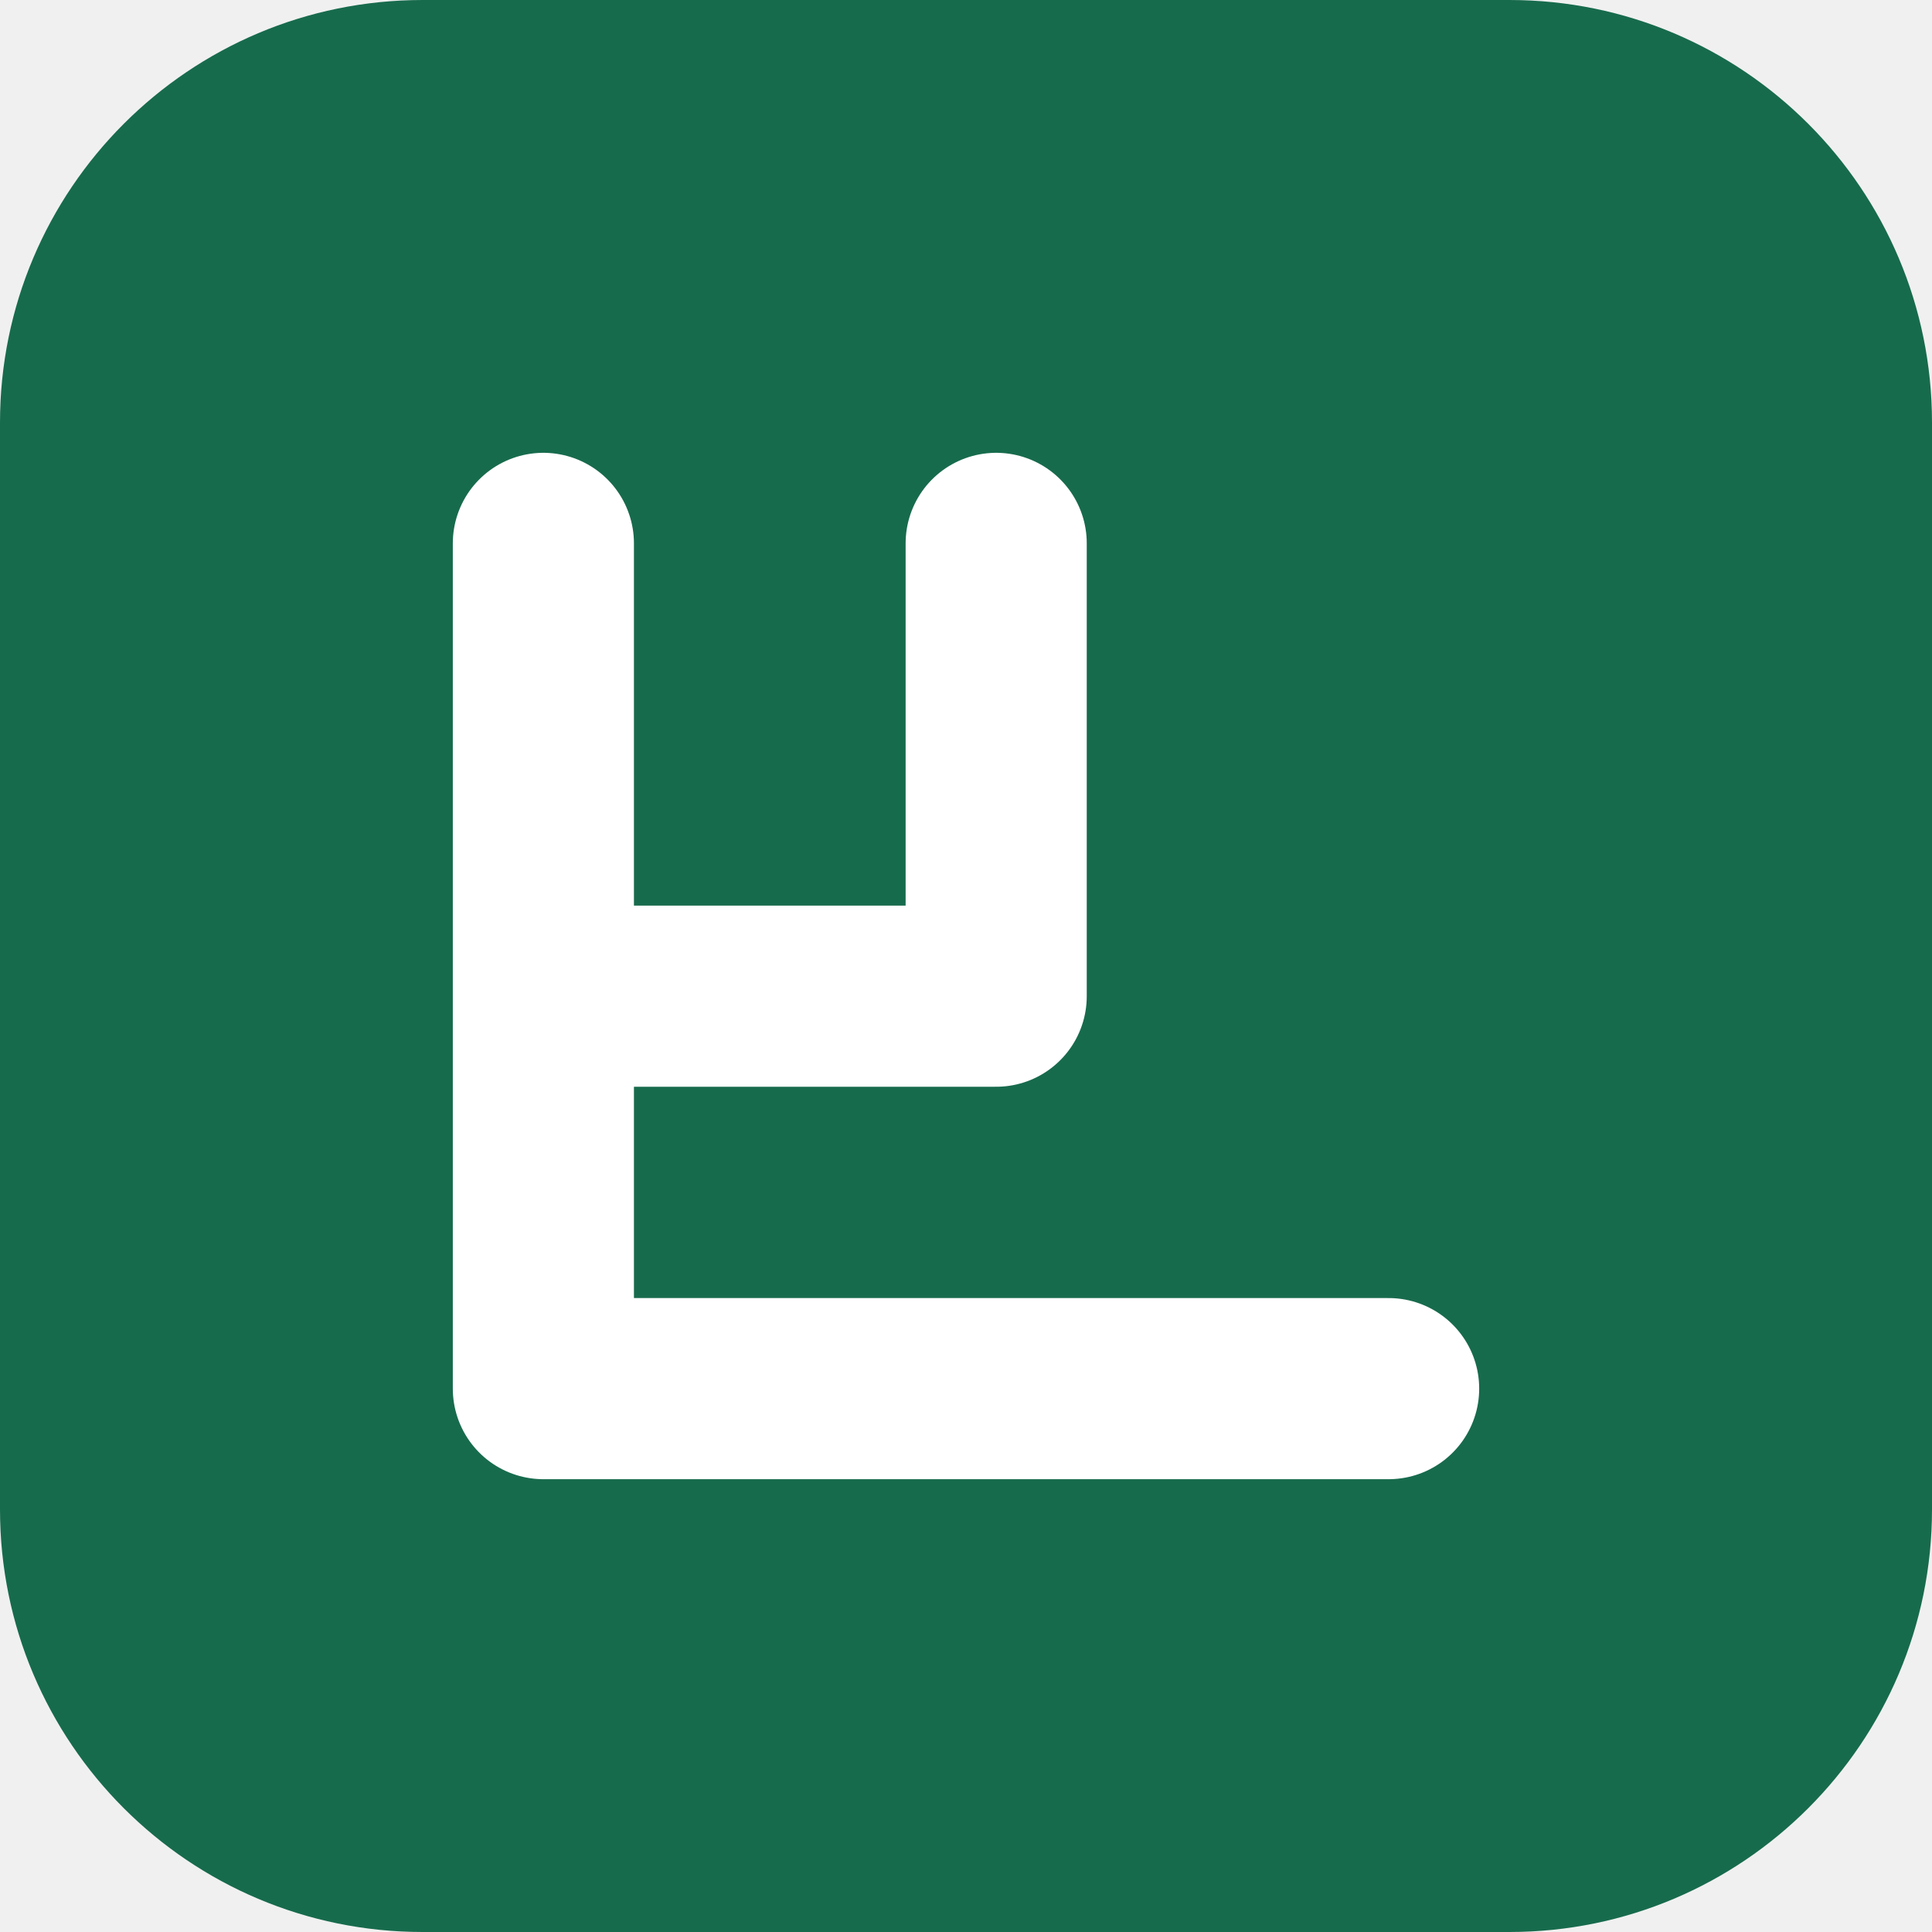
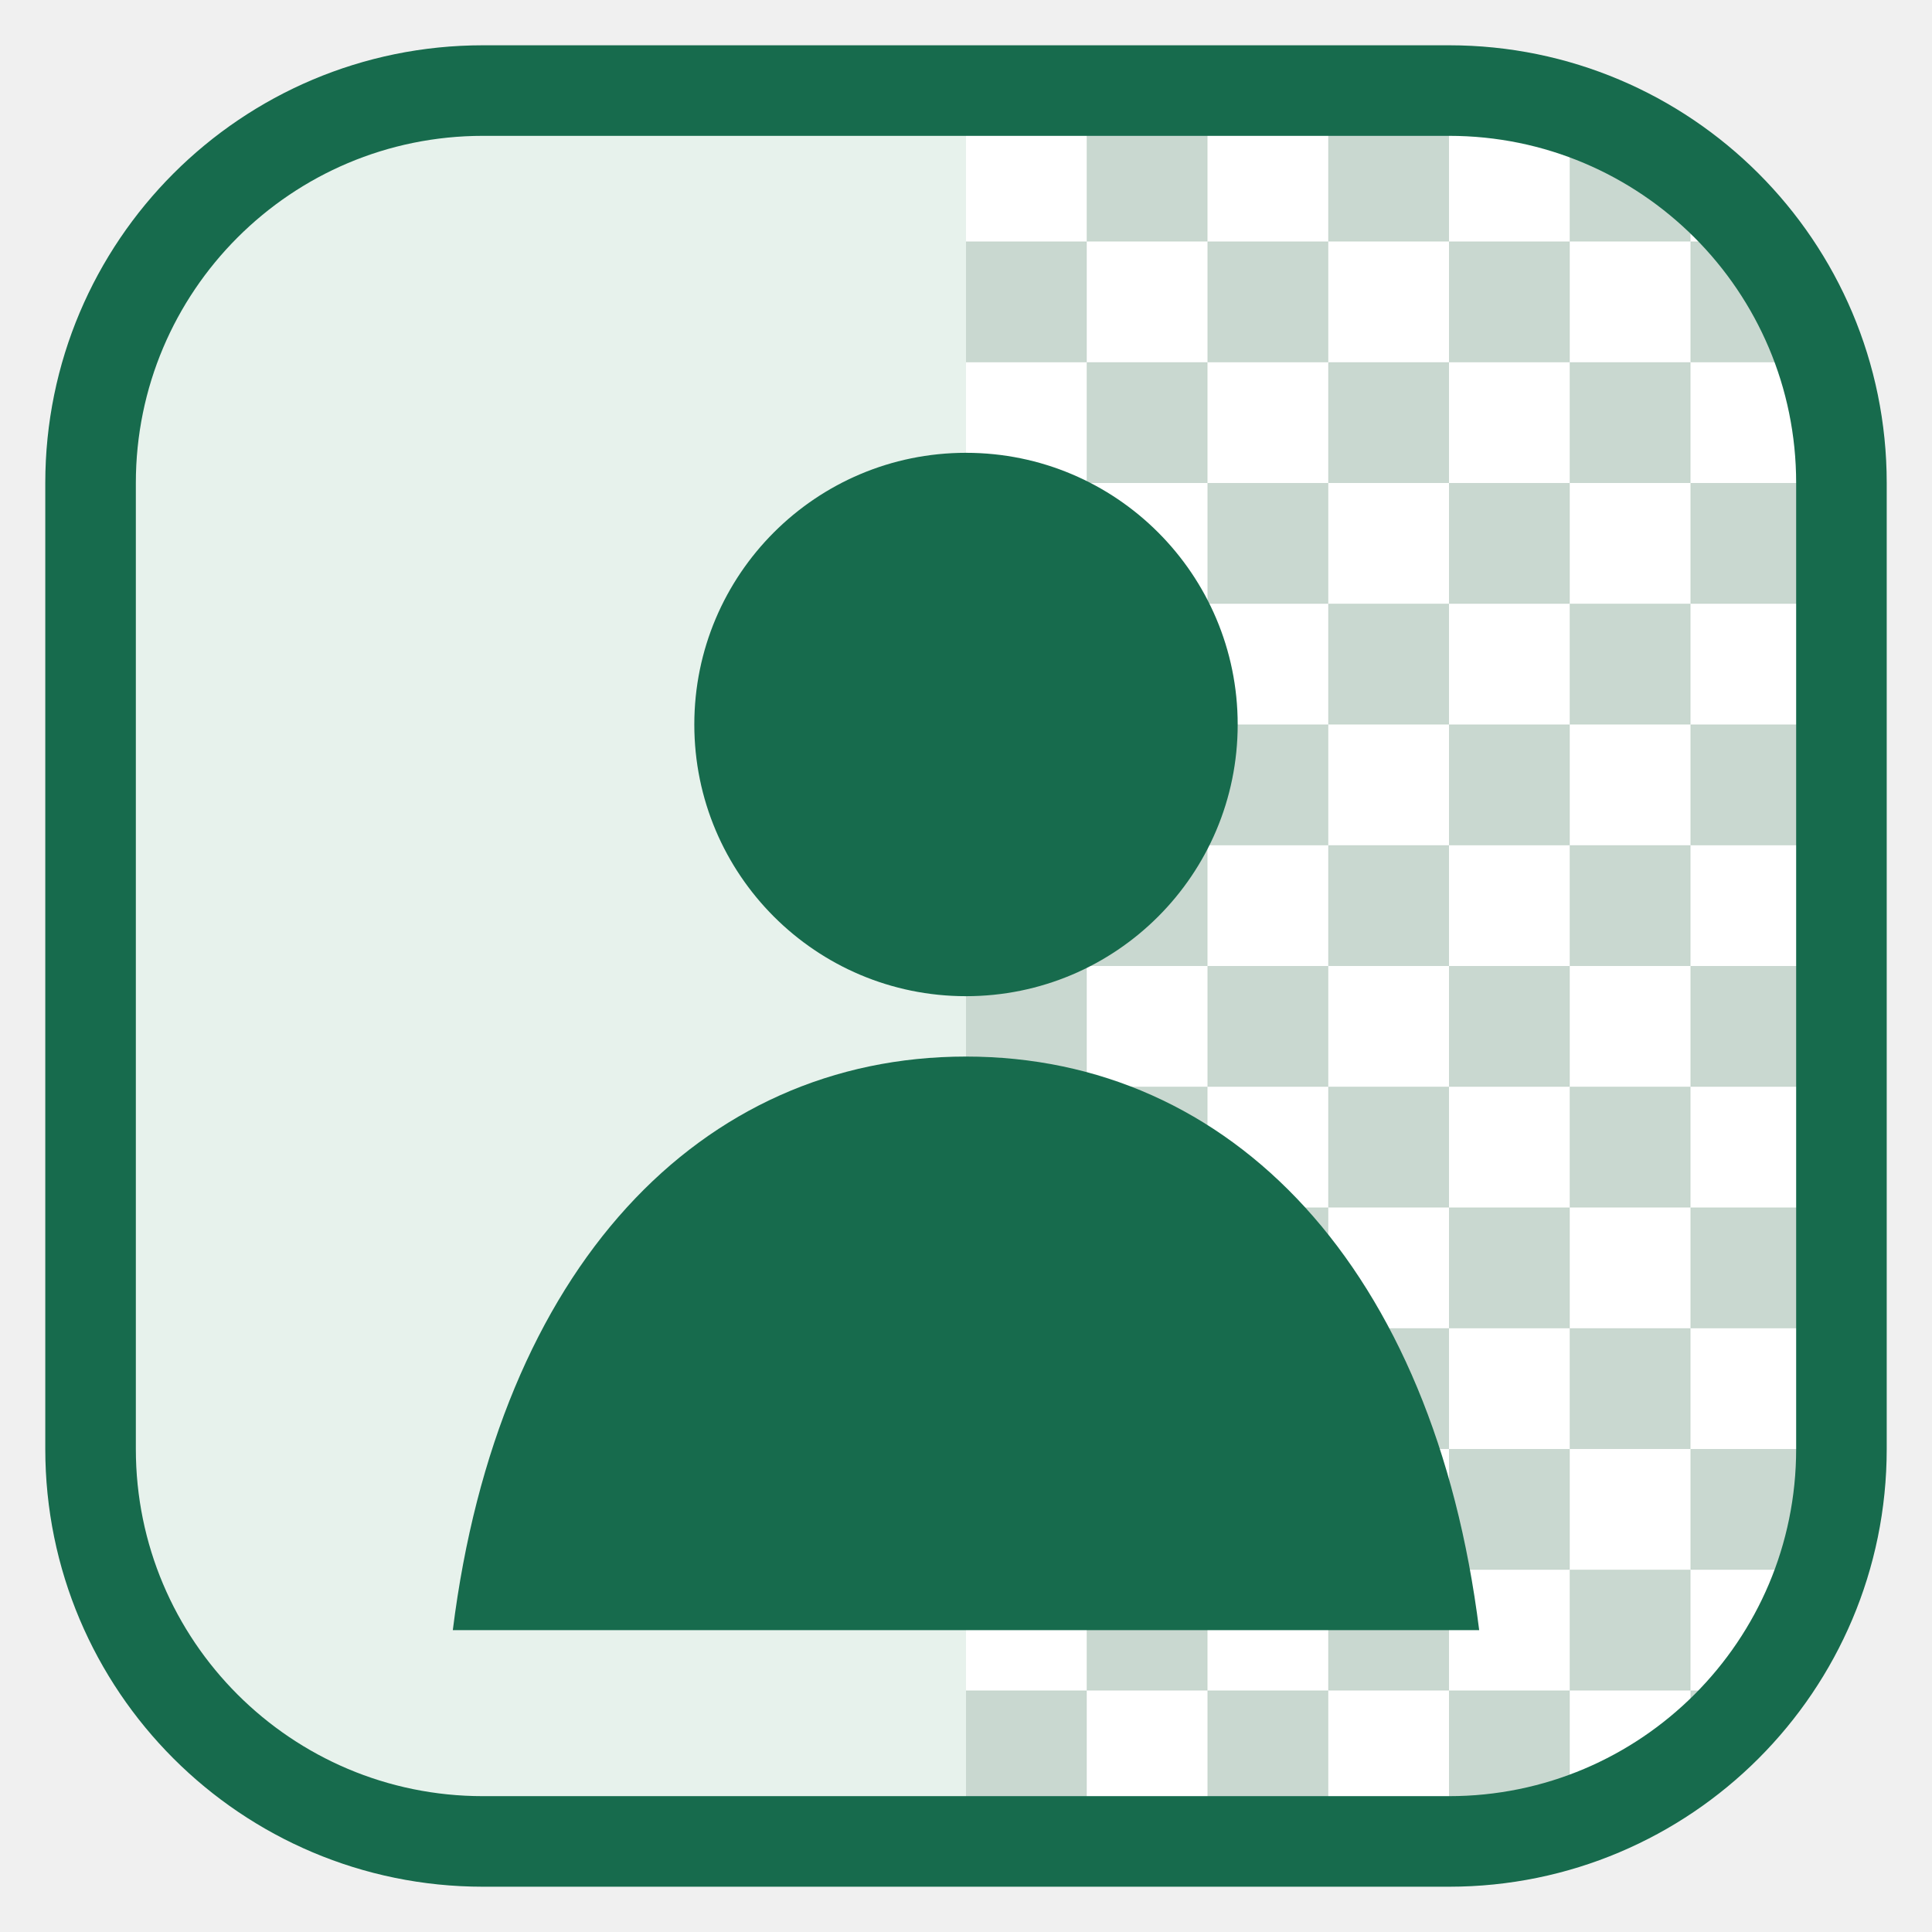
- <svg xmlns="http://www.w3.org/2000/svg" viewBox="0 0 64 64">
-   <rect width="64" height="64" rx="14" fill="#176b4d" />
-   <path d="M18 18v28h28M18 33h15V18" fill="none" stroke="#fff" stroke-width="6" stroke-linecap="round" stroke-linejoin="round" />
+ <svg xmlns="http://www.w3.org/2000/svg" viewBox="0 0 64 64" role="img" aria-label="Local Cutout">
+   <defs>
+     <pattern id="checker" width="8" height="8" patternUnits="userSpaceOnUse">
+       <rect width="8" height="8" fill="#ffffff" />
+       <path d="M0 0h4v4H0zM4 4h4v4H4z" fill="#c9d8d0" />
+     </pattern>
+     <clipPath id="tile">
+       <rect x="3" y="3" width="58" height="58" rx="13" />
+     </clipPath>
+   </defs>
+   <g clip-path="url(#tile)">
+     <rect x="3" y="3" width="58" height="58" fill="#e7f2ec" />
+     <rect x="32" y="3" width="29" height="58" fill="url(#checker)" />
+   </g>
+   <circle cx="32" cy="24" r="9" fill="#176b4d" />
+   <path d="M15 54c1.5-12 8.2-19 17-19s15.5 7 17 19H15Z" fill="#176b4d" />
+   <rect x="3" y="3" width="58" height="58" rx="13" fill="none" stroke="#176b4d" stroke-width="3" />
</svg>
